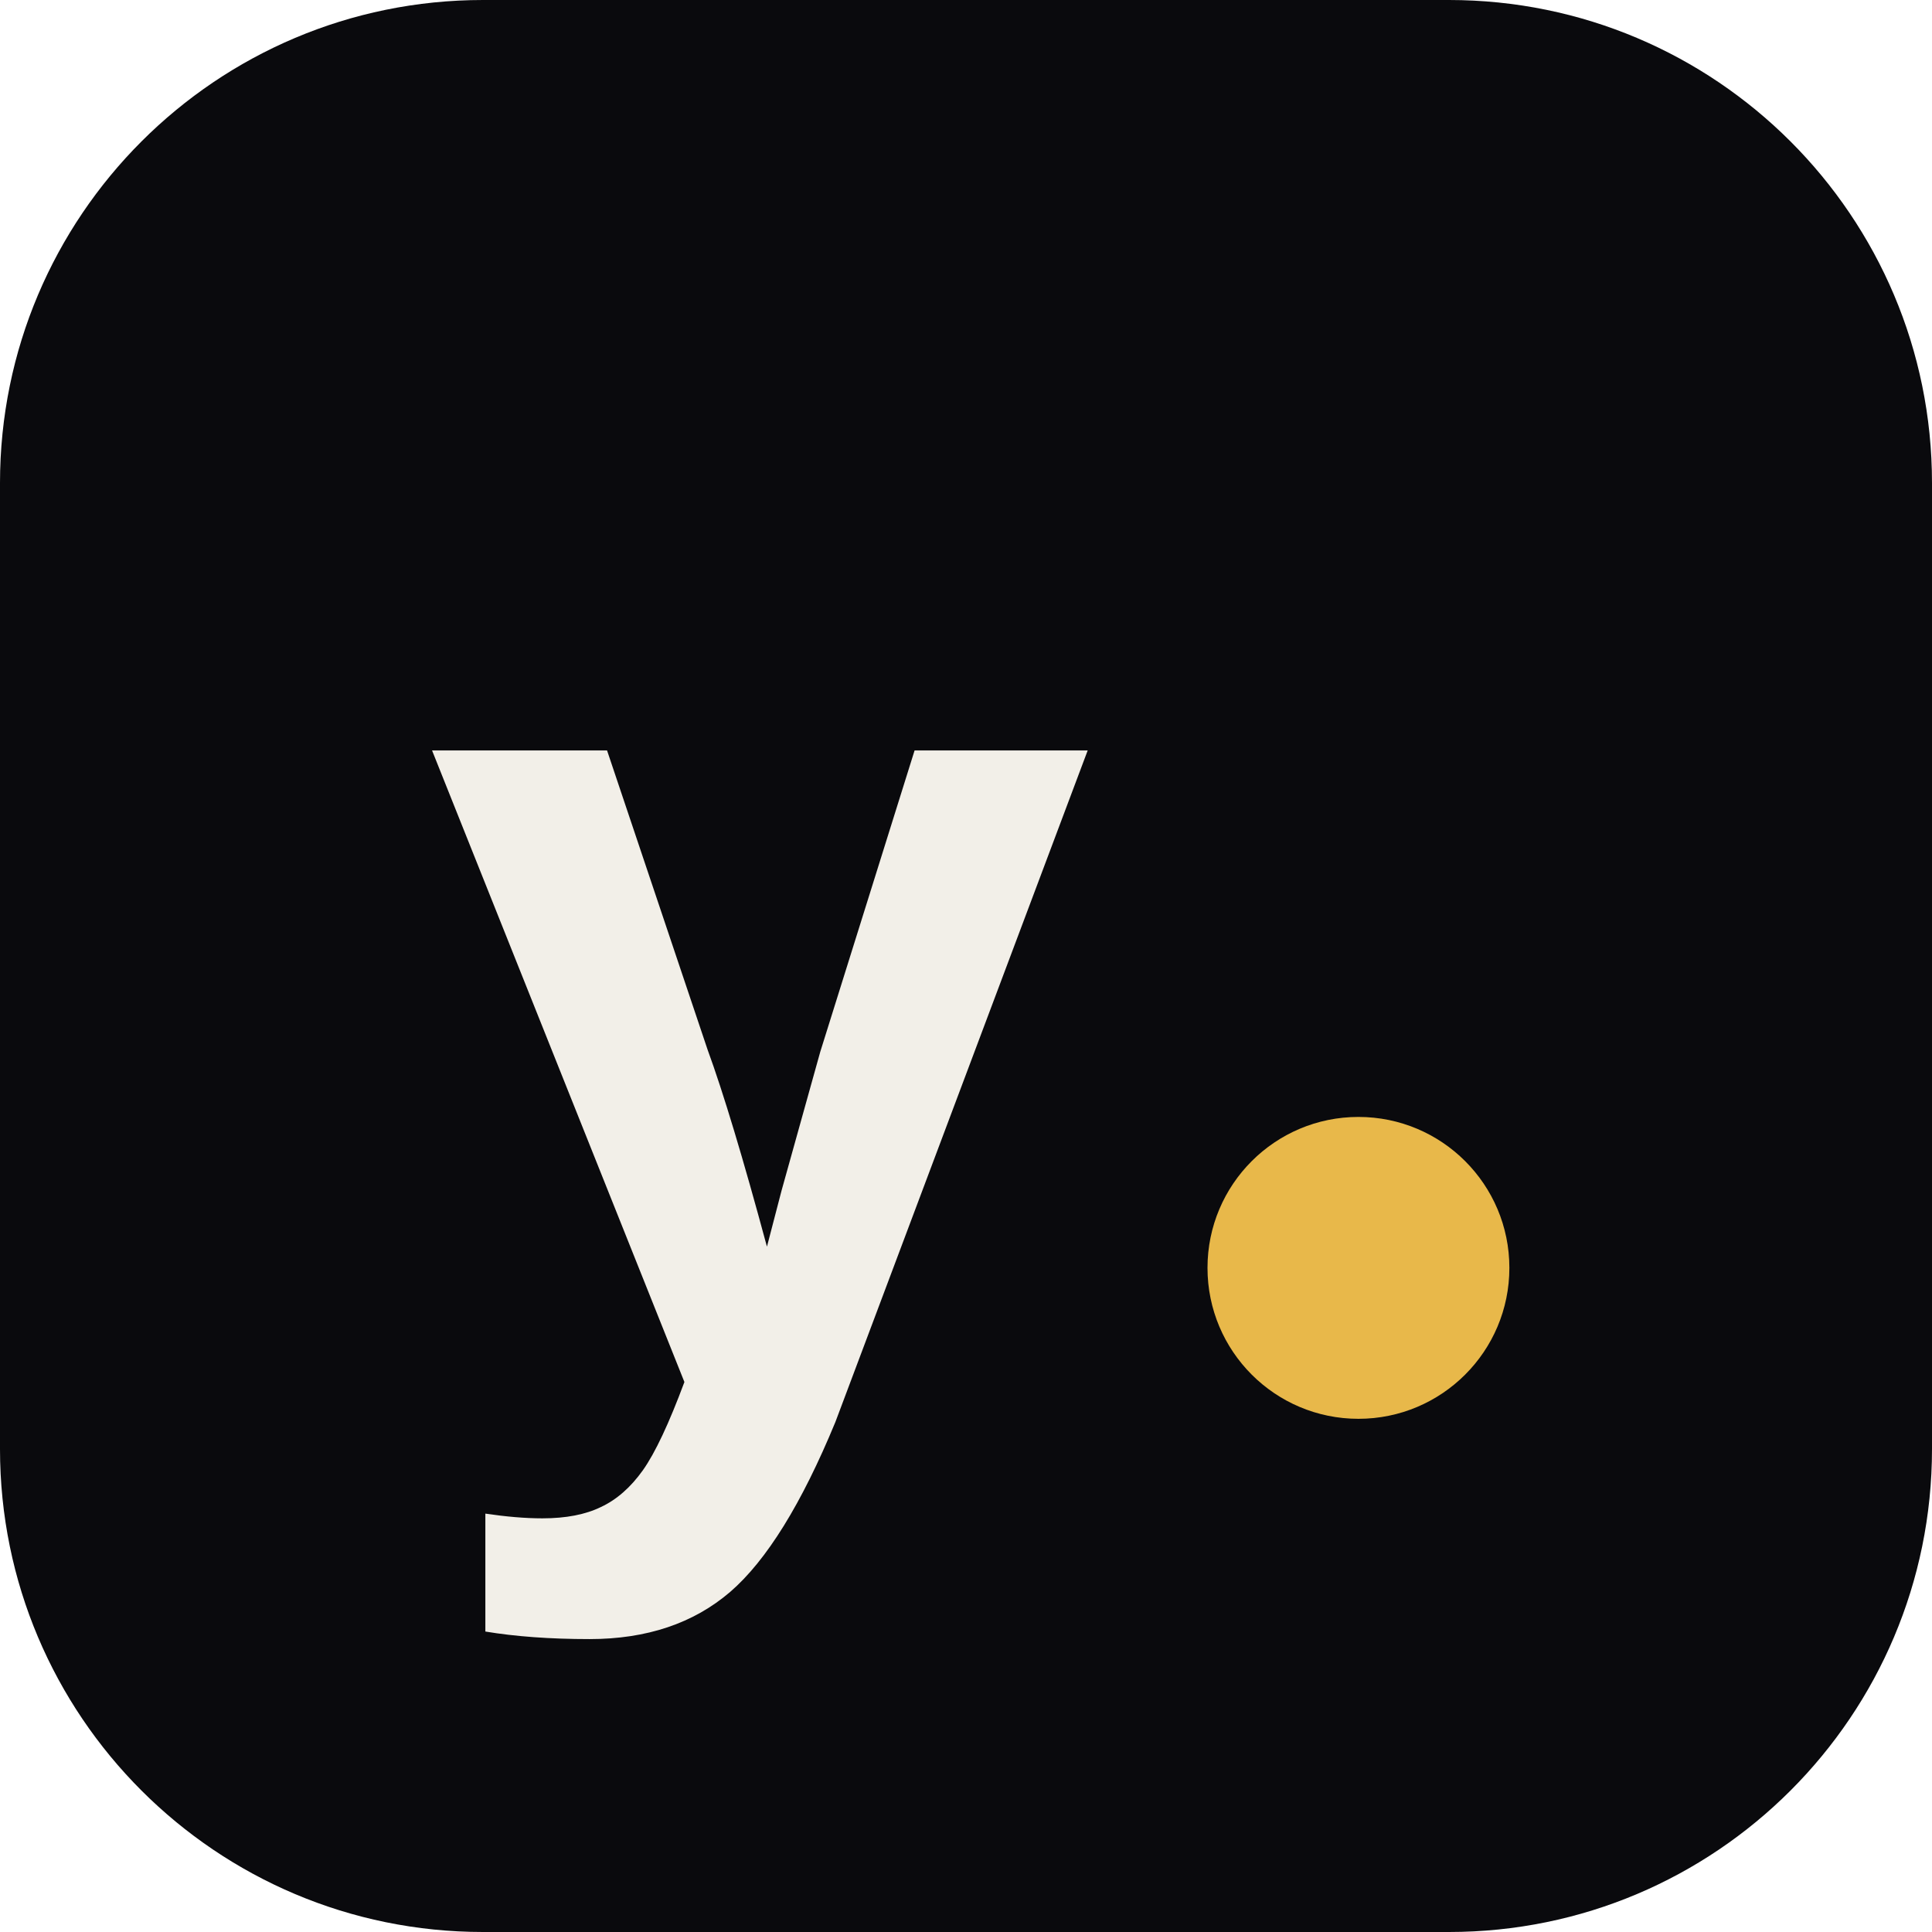
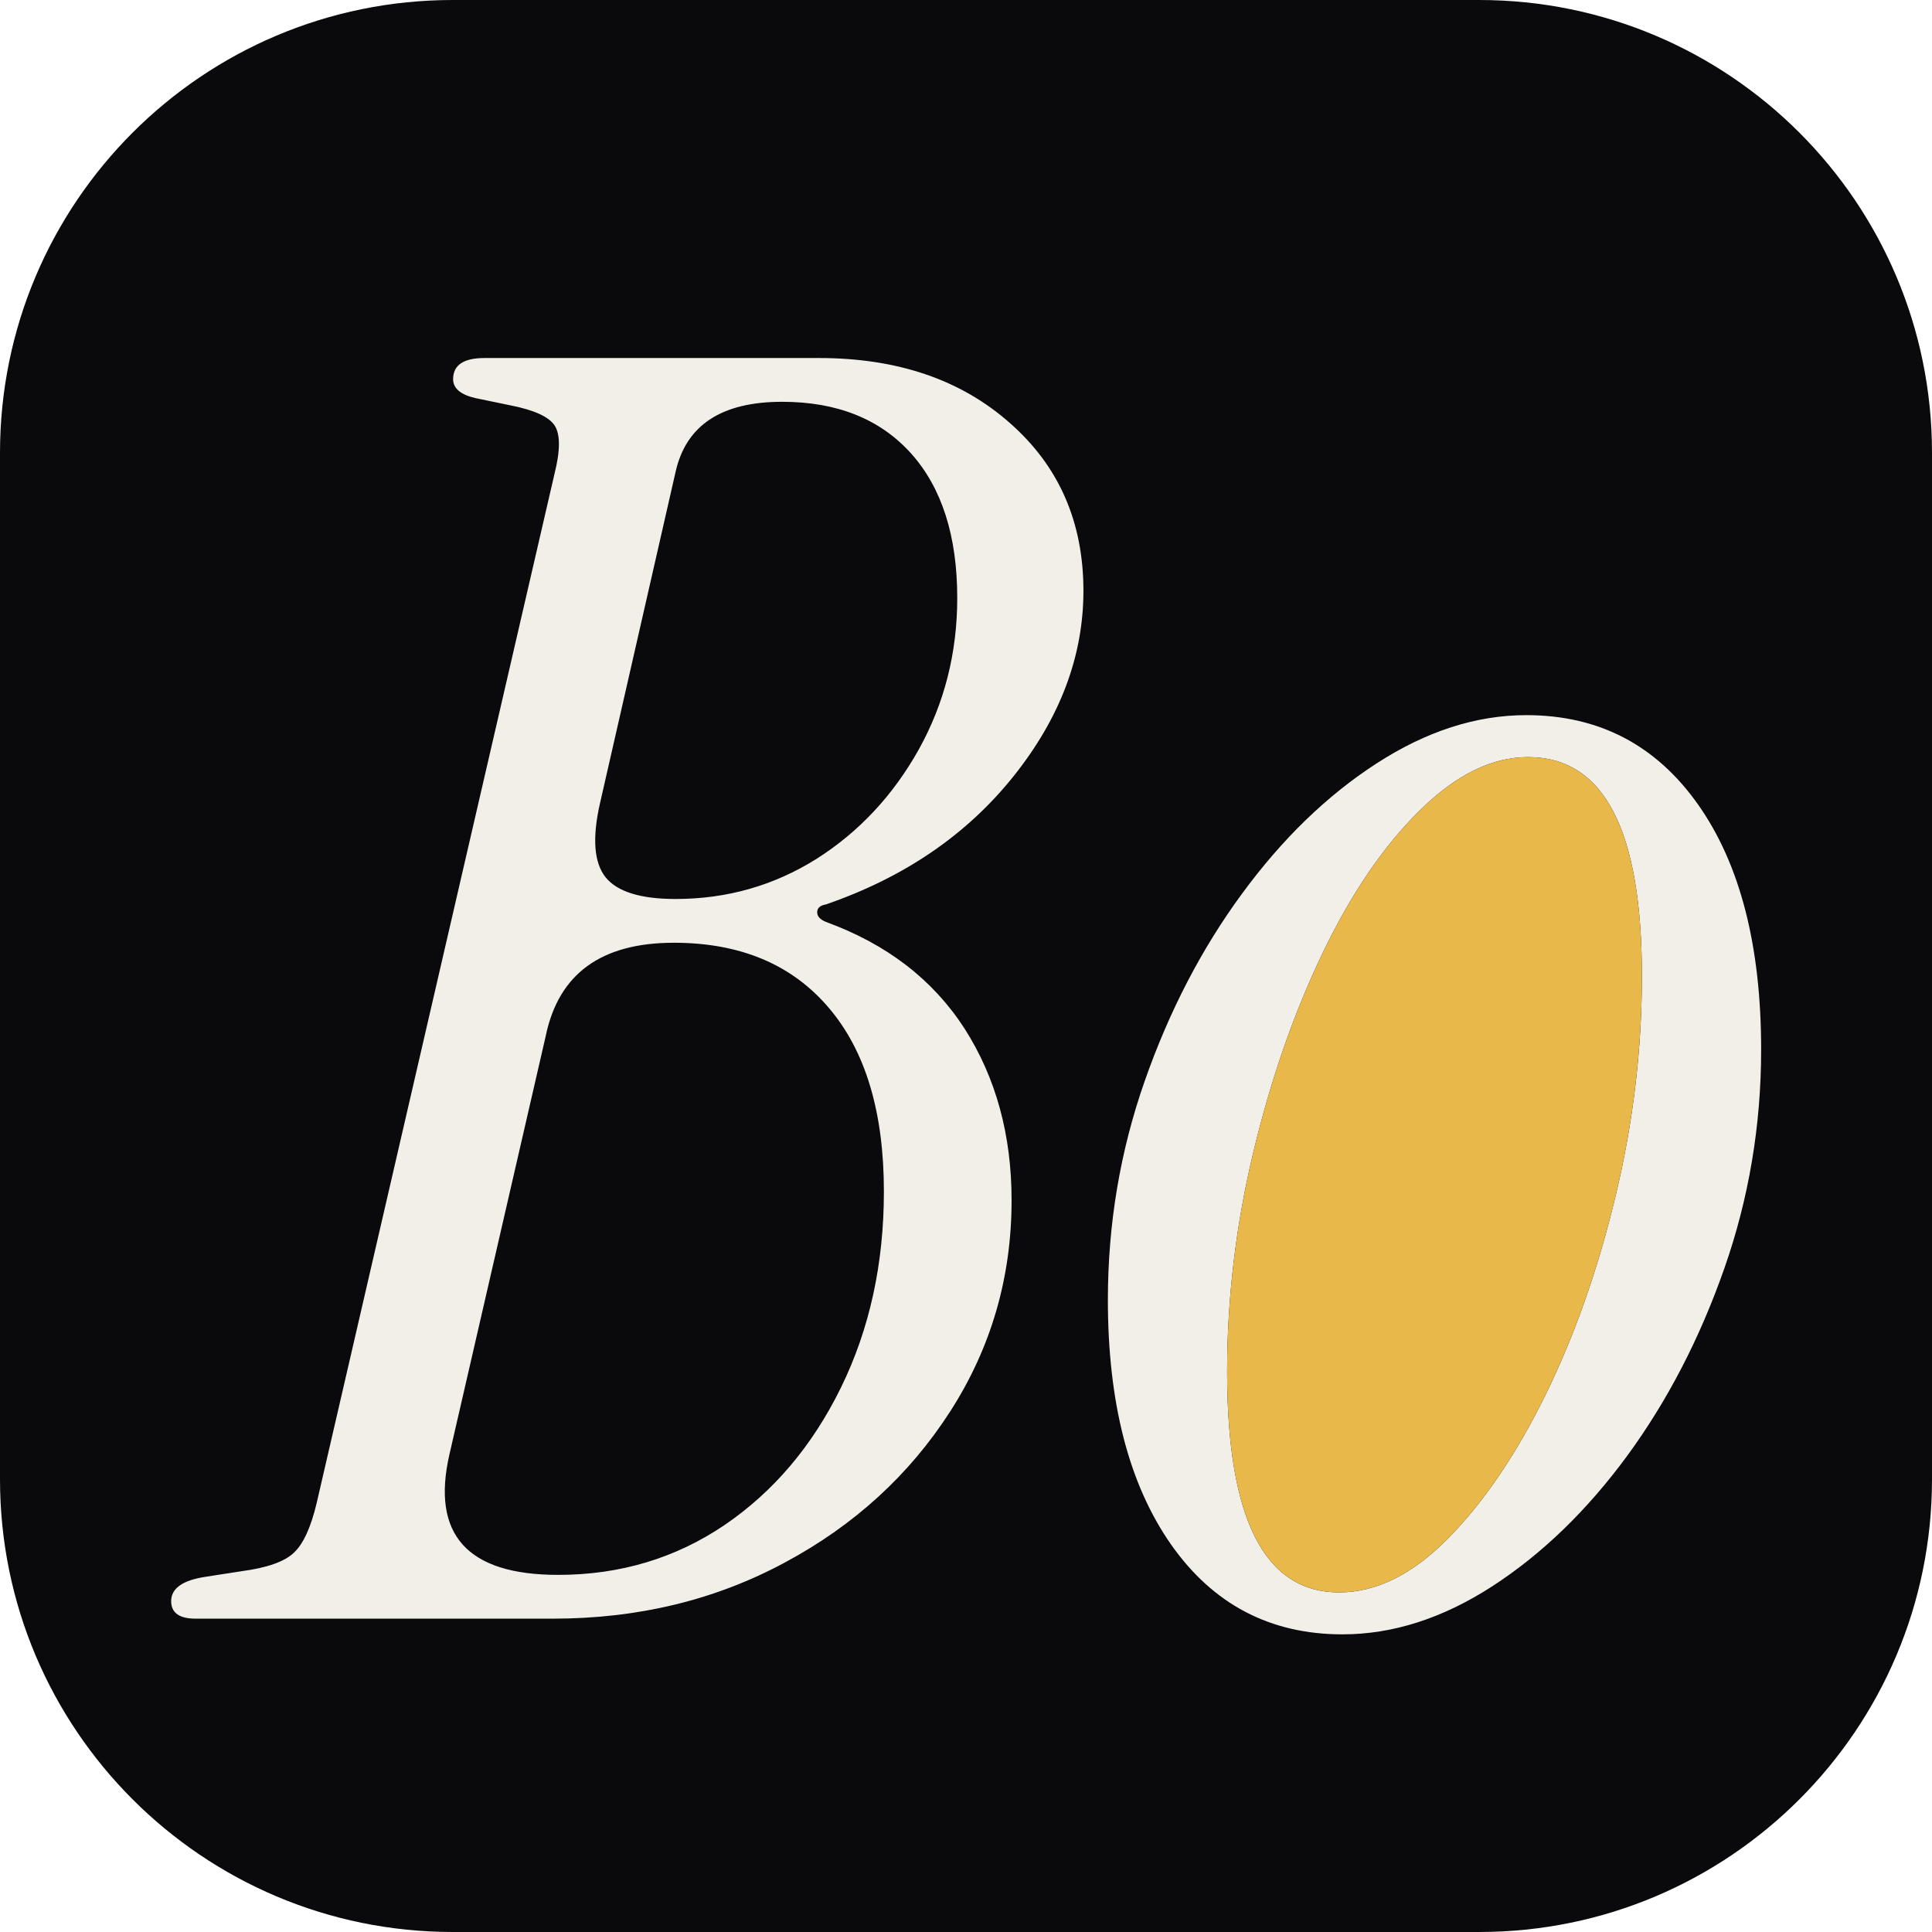
<svg xmlns="http://www.w3.org/2000/svg" viewBox="0 0 64 64">
-   <rect width="64" height="64" rx="16" fill="#0a0a0d" />
-   <text x="14" y="46" font-family="Arial, sans-serif" font-weight="800" font-size="40" fill="#f2efe8">y</text>
-   <circle cx="45" cy="42" r="5" fill="#e8b84a" />
+   <rect width="64" height="64" rx="15" fill="#0a0a0d" />
+   <g transform="translate(7.76 53.62)">
+     <path d="M-1.28 0Q-2.09 0 -2.09 -0.58Q-2.09 -1.22 -0.93 -1.39L0.23 -1.57Q1.51 -1.74 1.97 -2.18Q2.44 -2.61 2.73 -3.83L10.61 -37.93Q10.9 -39.09 10.61 -39.53Q10.32 -39.96 9.16 -40.19L8 -40.43Q7.25 -40.6 7.25 -41.06Q7.25 -41.76 8.29 -41.76H19.37Q23.26 -41.76 25.69 -39.61Q28.13 -37.47 28.13 -34.05Q28.13 -30.8 25.81 -27.9Q23.49 -25 19.6 -23.66Q19.31 -23.61 19.31 -23.4Q19.31 -23.2 19.6 -23.08Q22.62 -21.98 24.19 -19.55Q25.75 -17.11 25.75 -13.86Q25.75 -10.03 23.72 -6.87Q21.69 -3.71 18.24 -1.86Q14.79 0 10.56 0ZM14.62 -23.84Q17.17 -23.84 19.29 -25.17Q21.4 -26.51 22.68 -28.8Q23.95 -31.09 23.95 -33.81Q23.95 -36.89 22.42 -38.6Q20.88 -40.31 18.15 -40.31Q15.14 -40.31 14.62 -37.99L12.12 -27.03Q11.72 -25.29 12.3 -24.56Q12.88 -23.84 14.62 -23.84ZM10.73 -1.45Q13.8 -1.45 16.24 -3.1Q18.68 -4.76 20.1 -7.66Q21.52 -10.56 21.52 -14.15Q21.52 -18.1 19.69 -20.24Q17.86 -22.39 14.56 -22.39Q10.96 -22.39 10.32 -19.31L7.13 -5.45Q6.21 -1.45 10.73 -1.45Z M36.71 0.52Q33.12 0.52 31.03 -2.46Q28.94 -5.45 28.94 -10.56Q28.94 -14.33 30.16 -17.81Q31.38 -21.29 33.38 -24.01Q35.38 -26.74 37.84 -28.33Q40.31 -29.93 42.8 -29.93Q46.4 -29.93 48.49 -26.97Q50.58 -24.01 50.58 -18.85Q50.58 -15.08 49.36 -11.6Q48.14 -8.12 46.14 -5.39Q44.14 -2.67 41.67 -1.07Q39.21 0.52 36.71 0.52ZM36.6 -0.87Q38.45 -0.87 40.22 -2.67Q41.99 -4.47 43.44 -7.42Q44.89 -10.38 45.76 -14.01Q46.63 -17.63 46.63 -21.29Q46.63 -28.54 42.86 -28.54Q41.06 -28.54 39.27 -26.77Q37.47 -25 36.05 -22.04Q34.63 -19.08 33.76 -15.46Q32.89 -11.83 32.89 -8.18Q32.89 -0.87 36.6 -0.87Z" fill="#f2efe8" />
+     <path d="M36.6 -0.87Q38.45 -0.87 40.22 -2.67Q41.99 -4.47 43.44 -7.42Q44.89 -10.38 45.76 -14.01Q46.63 -17.63 46.63 -21.29Q46.63 -28.54 42.86 -28.54Q41.06 -28.54 39.27 -26.77Q37.47 -25 36.05 -22.04Q34.63 -19.08 33.76 -15.46Q32.89 -11.83 32.89 -8.18Q32.89 -0.87 36.6 -0.87Z" fill="#e8b84a" />
+   </g>
</svg>
